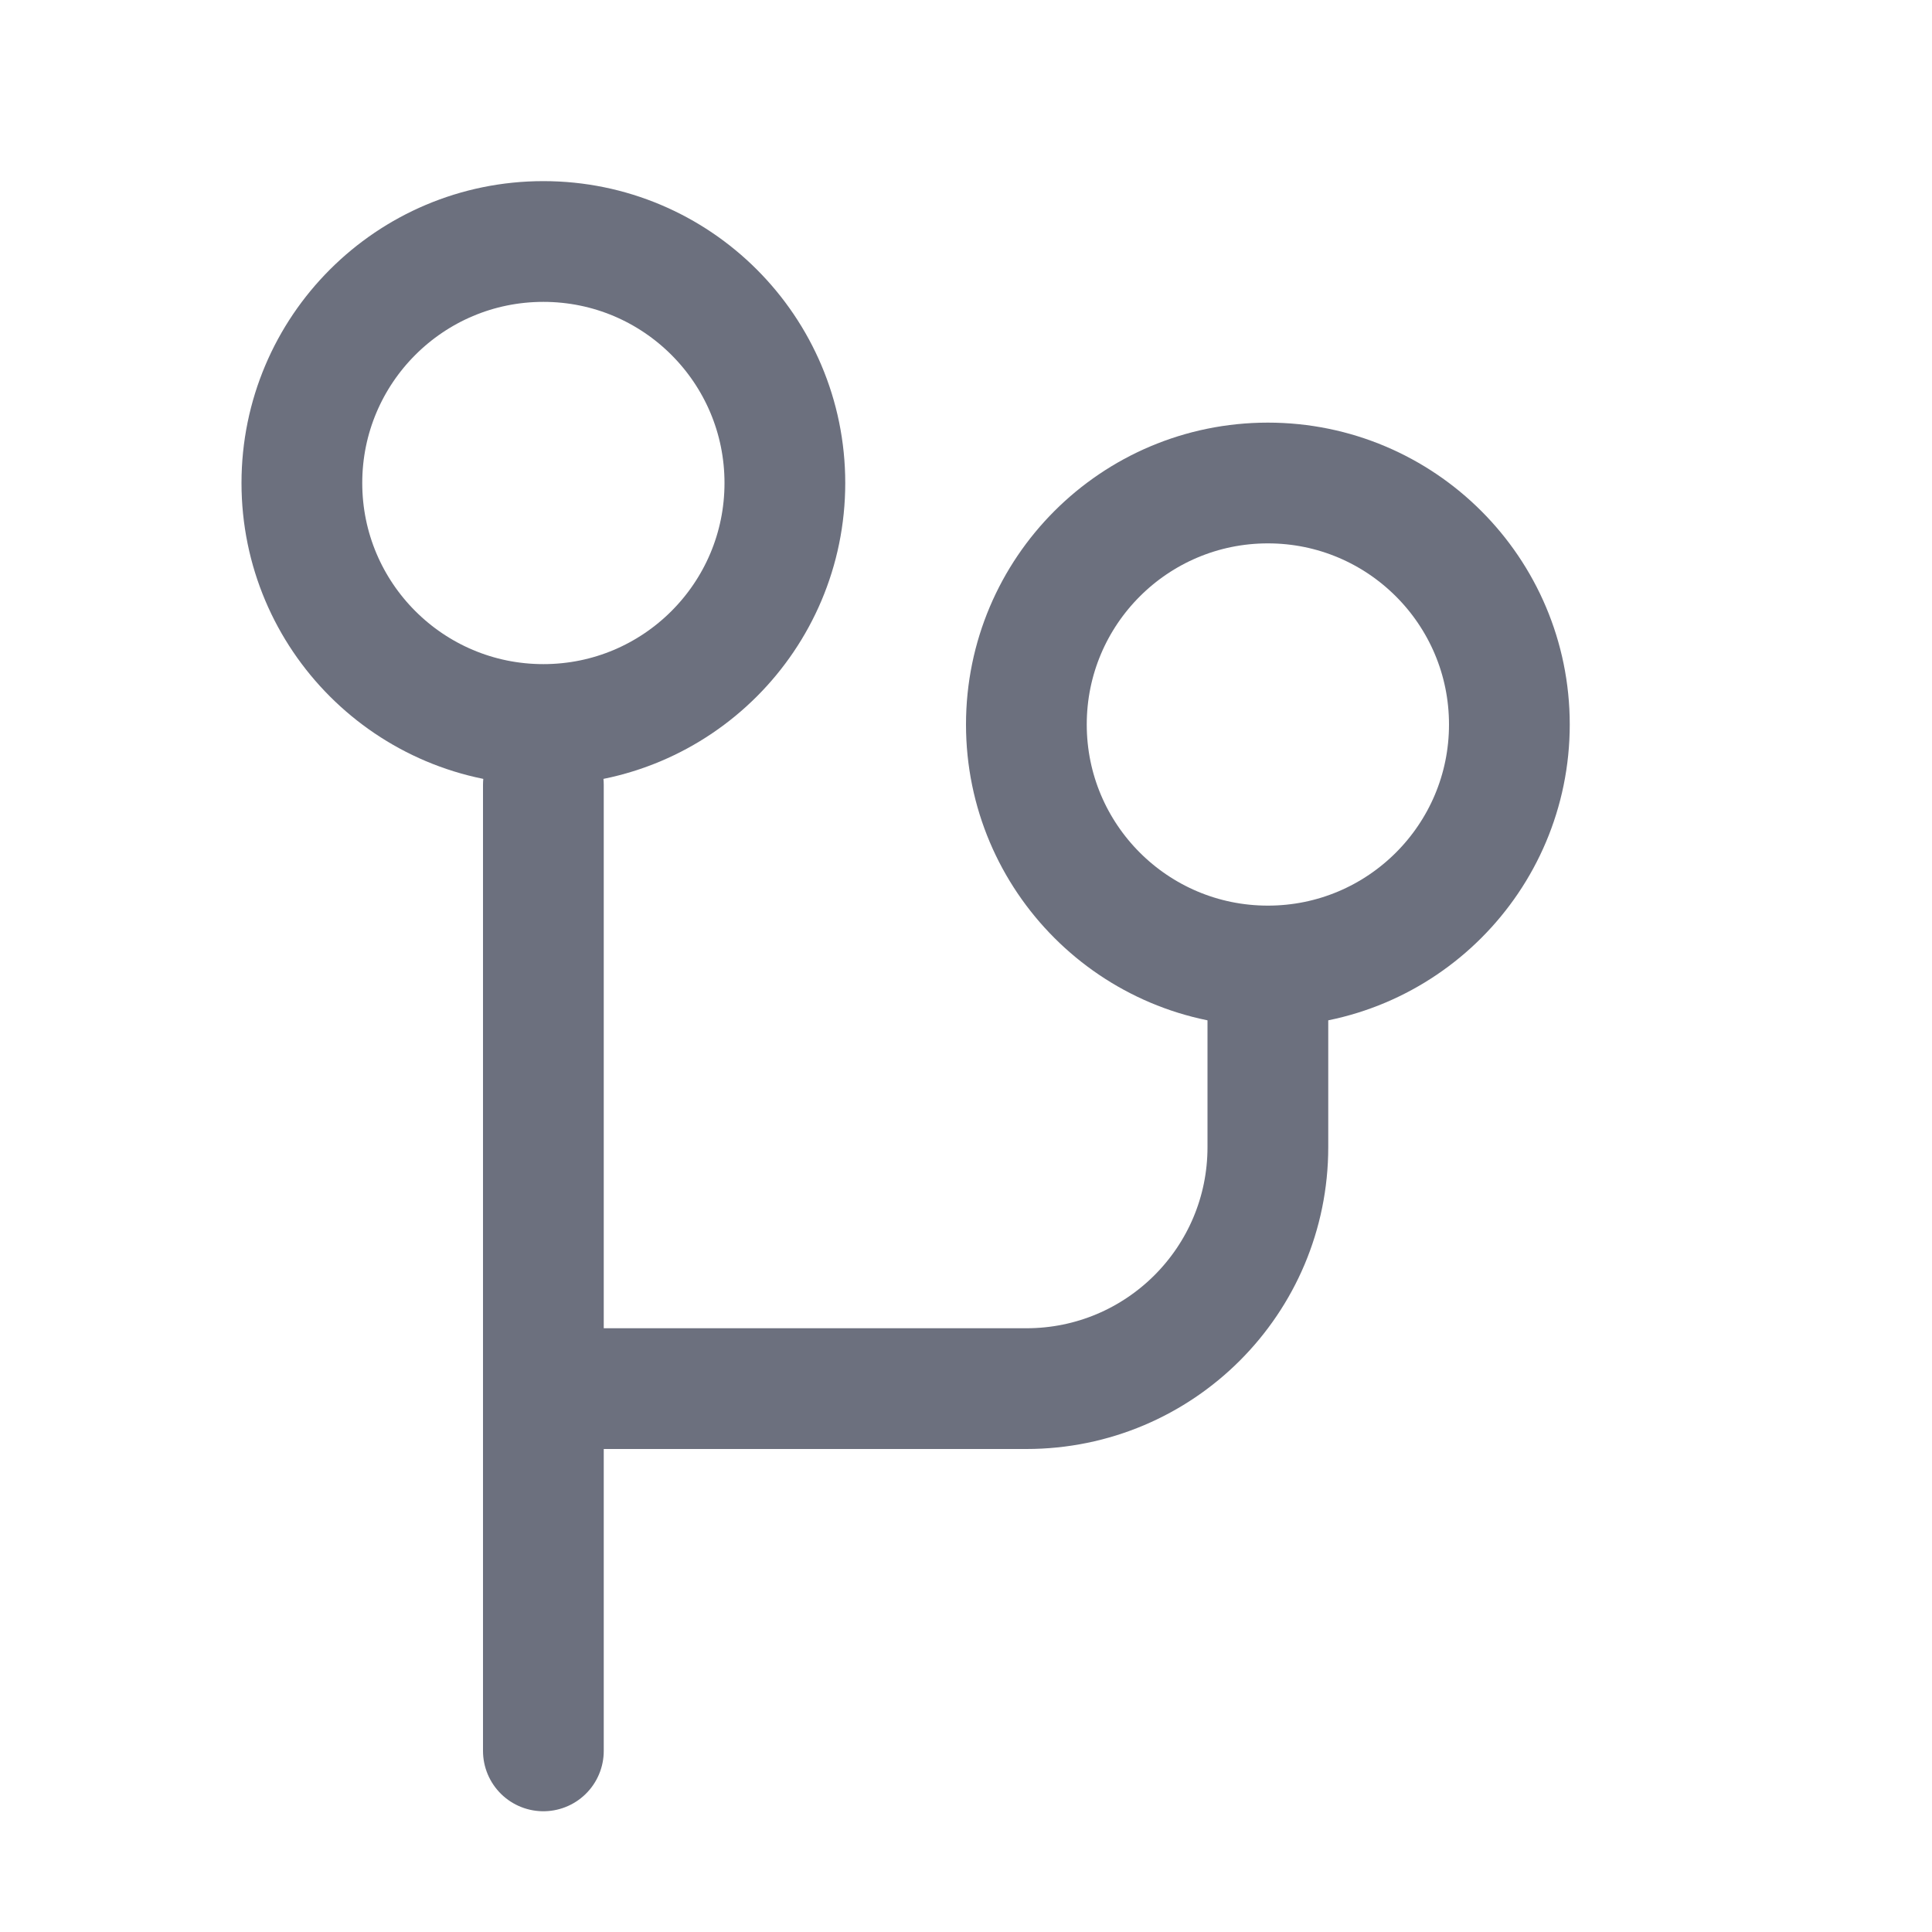
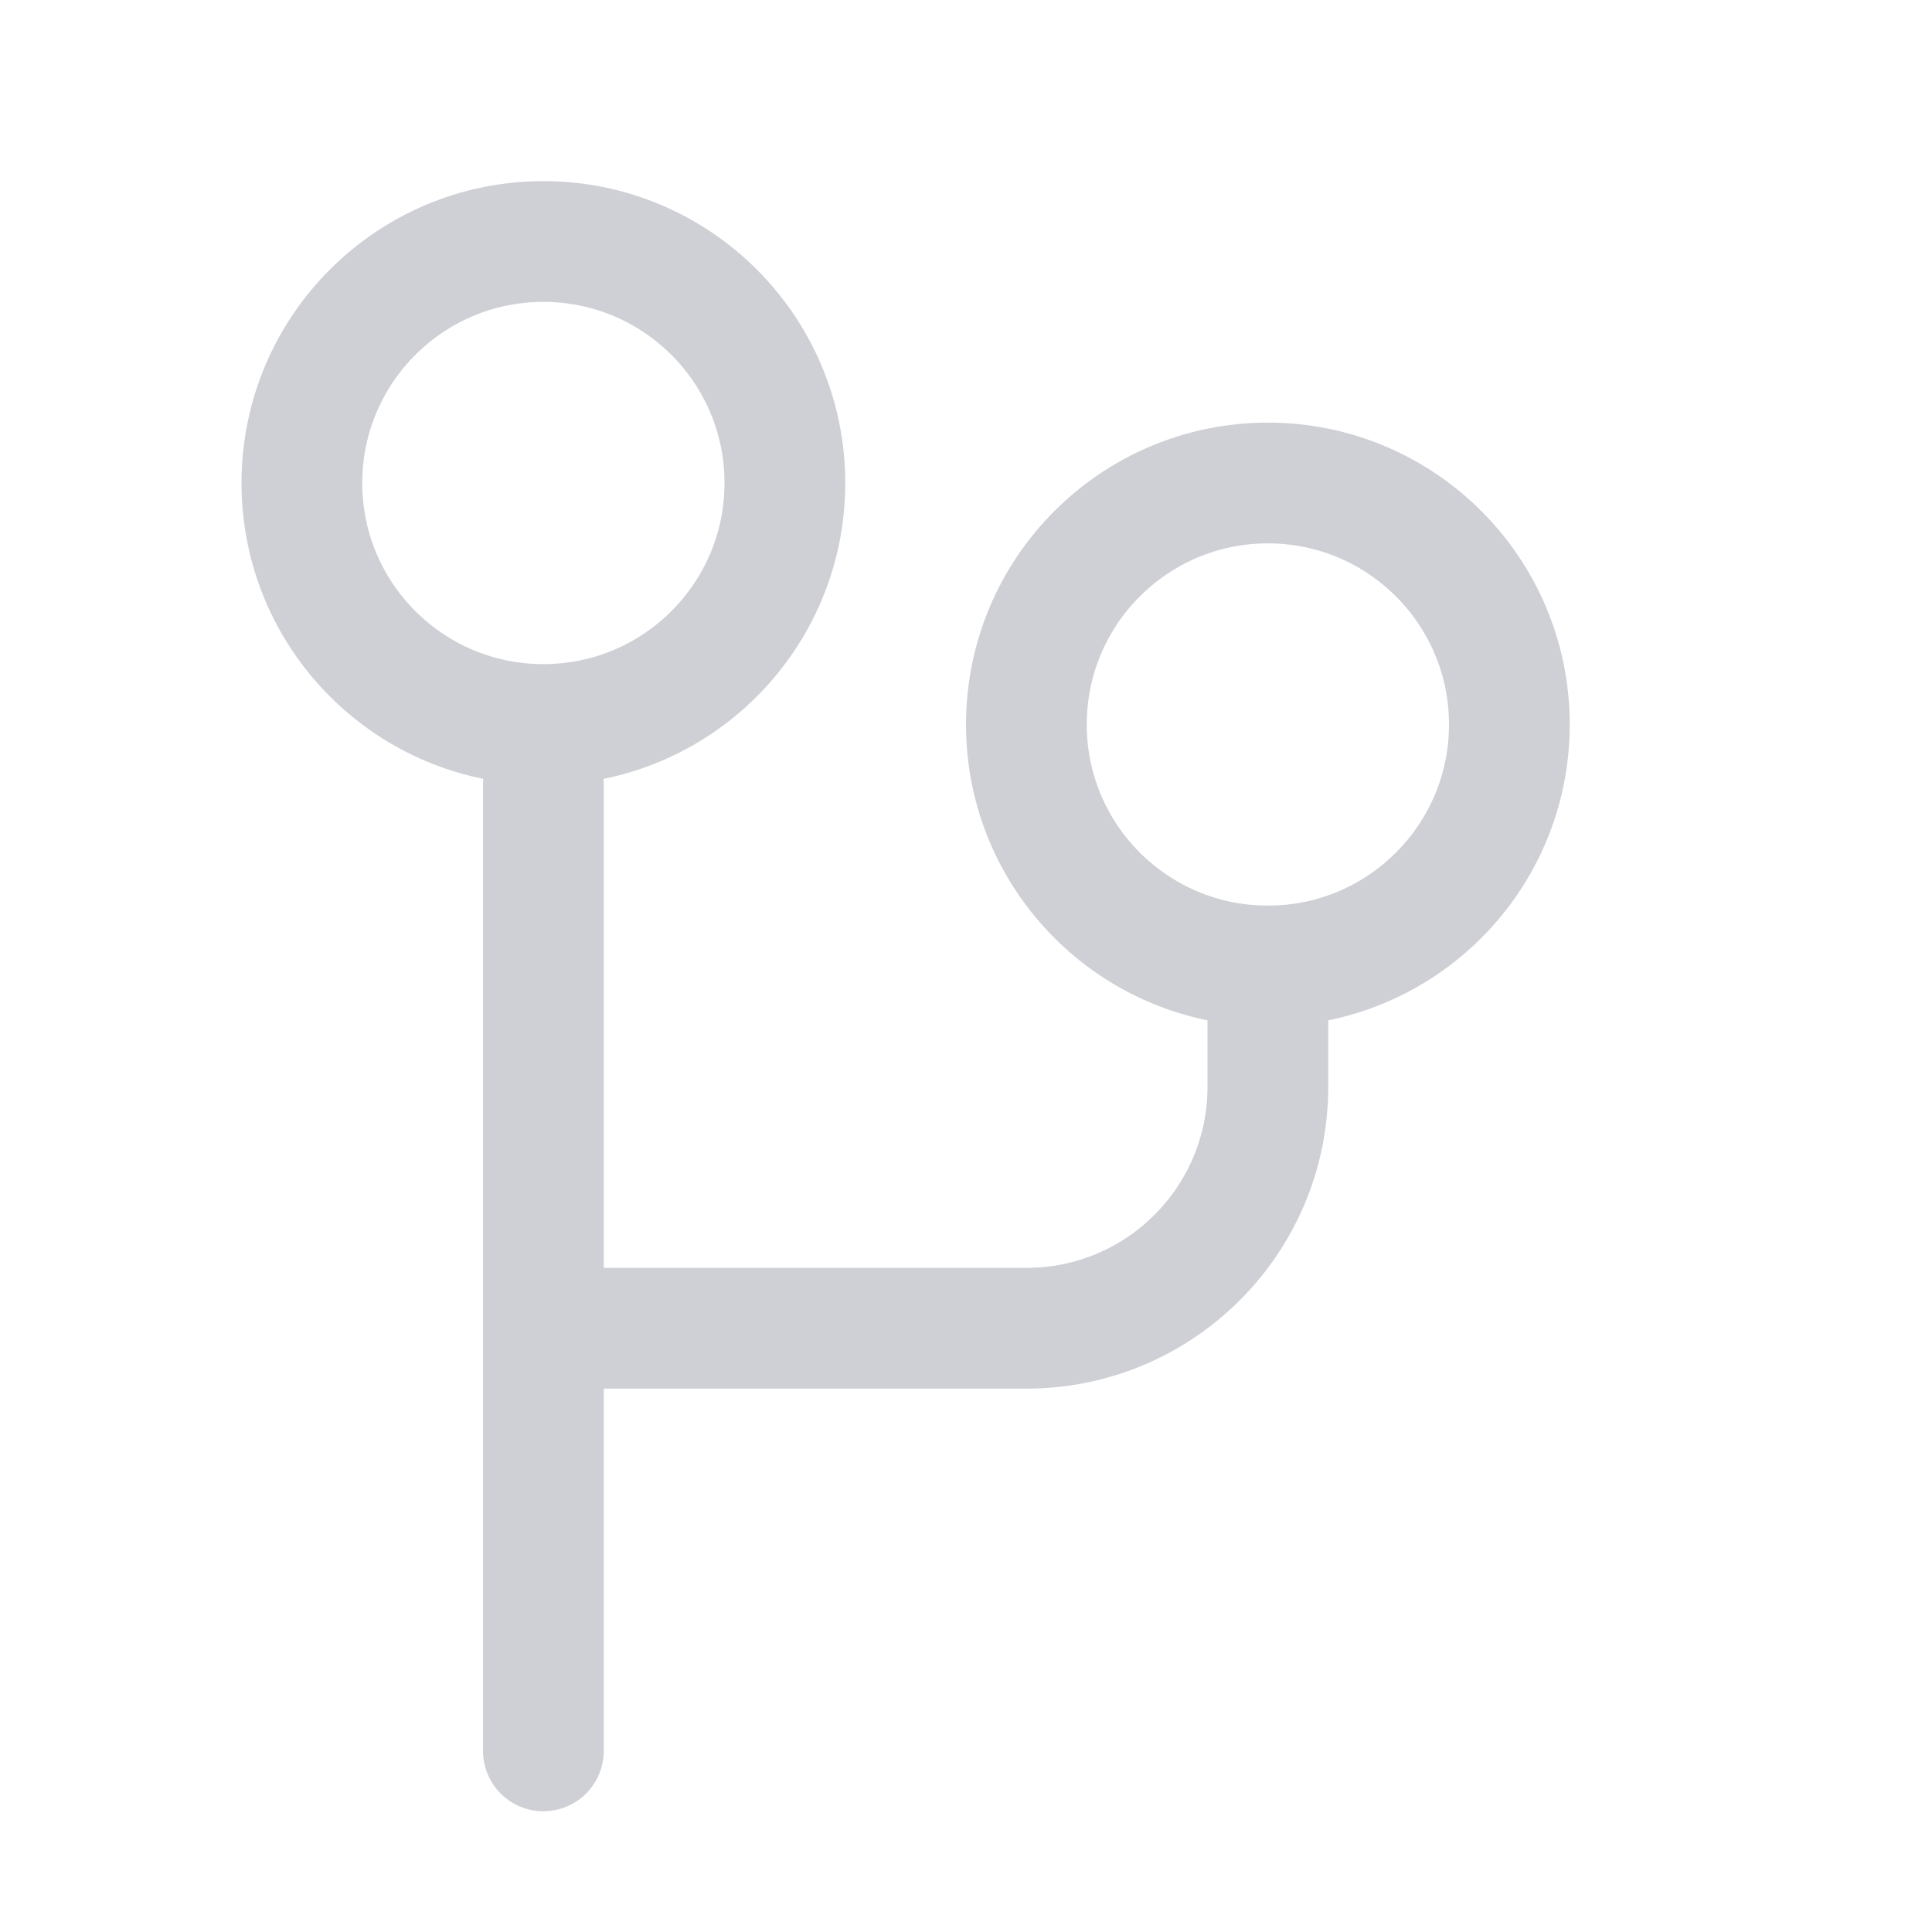
<svg xmlns="http://www.w3.org/2000/svg" width="16" height="16" viewBox="0 0 16 16" fill="none">
-   <circle cx="4.5" cy="4" r="2" stroke="#6C707E" />
-   <path d="M4.5 11.5H8.5C9.605 11.5 10.5 10.605 10.5 9.5V9.5V8" stroke="#6C707E" />
-   <path d="M4.5 6.5L4.5 14.5" stroke="#6C707E" stroke-linecap="round" stroke-linejoin="round" />
-   <circle cx="10.5" cy="6" r="2" stroke="#6C707E" />
+   <circle cx="4.5" cy="4" r="2" stroke="#CED0D6" />
+   <path d="M4.5 11H8.5C9.605 11 10.5 10.105 10.5 9V9V7.5" stroke="#CED0D6" />
+   <path d="M4.5 6.5L4.5 14.5" stroke="#CED0D6" stroke-linecap="round" stroke-linejoin="round" />
+   <circle cx="10.5" cy="6" r="2" stroke="#CED0D6" />
</svg>
